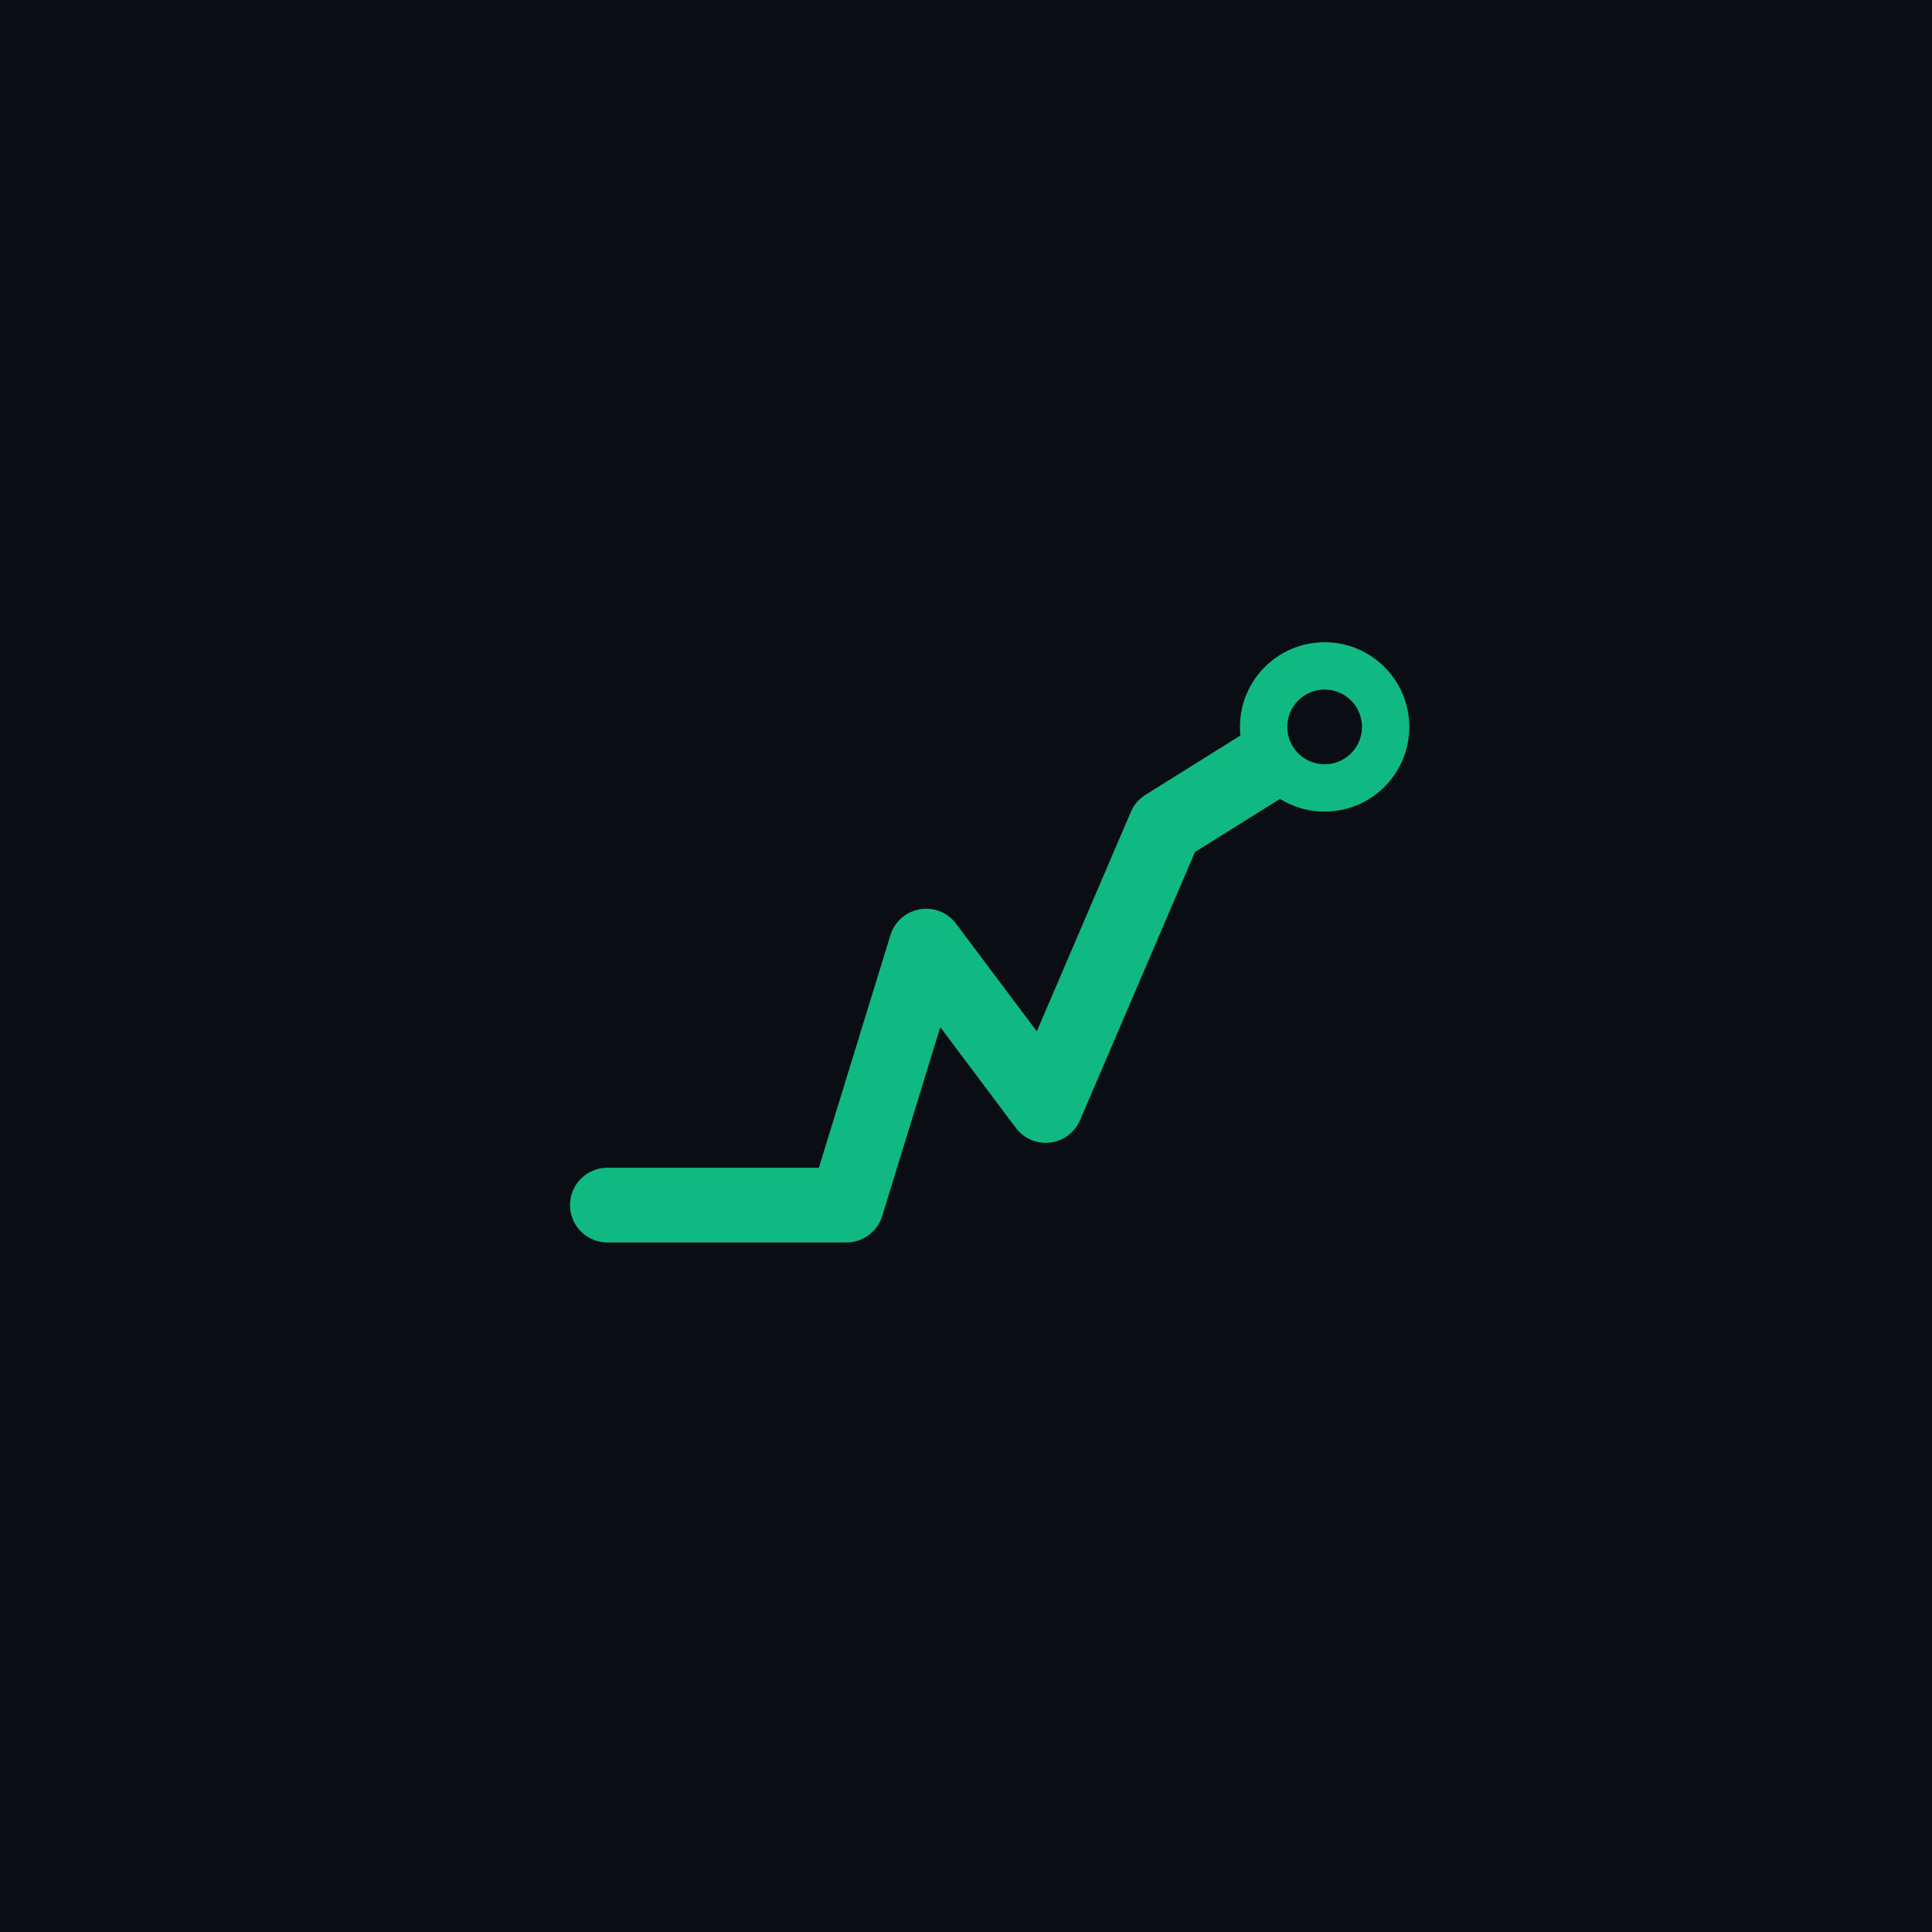
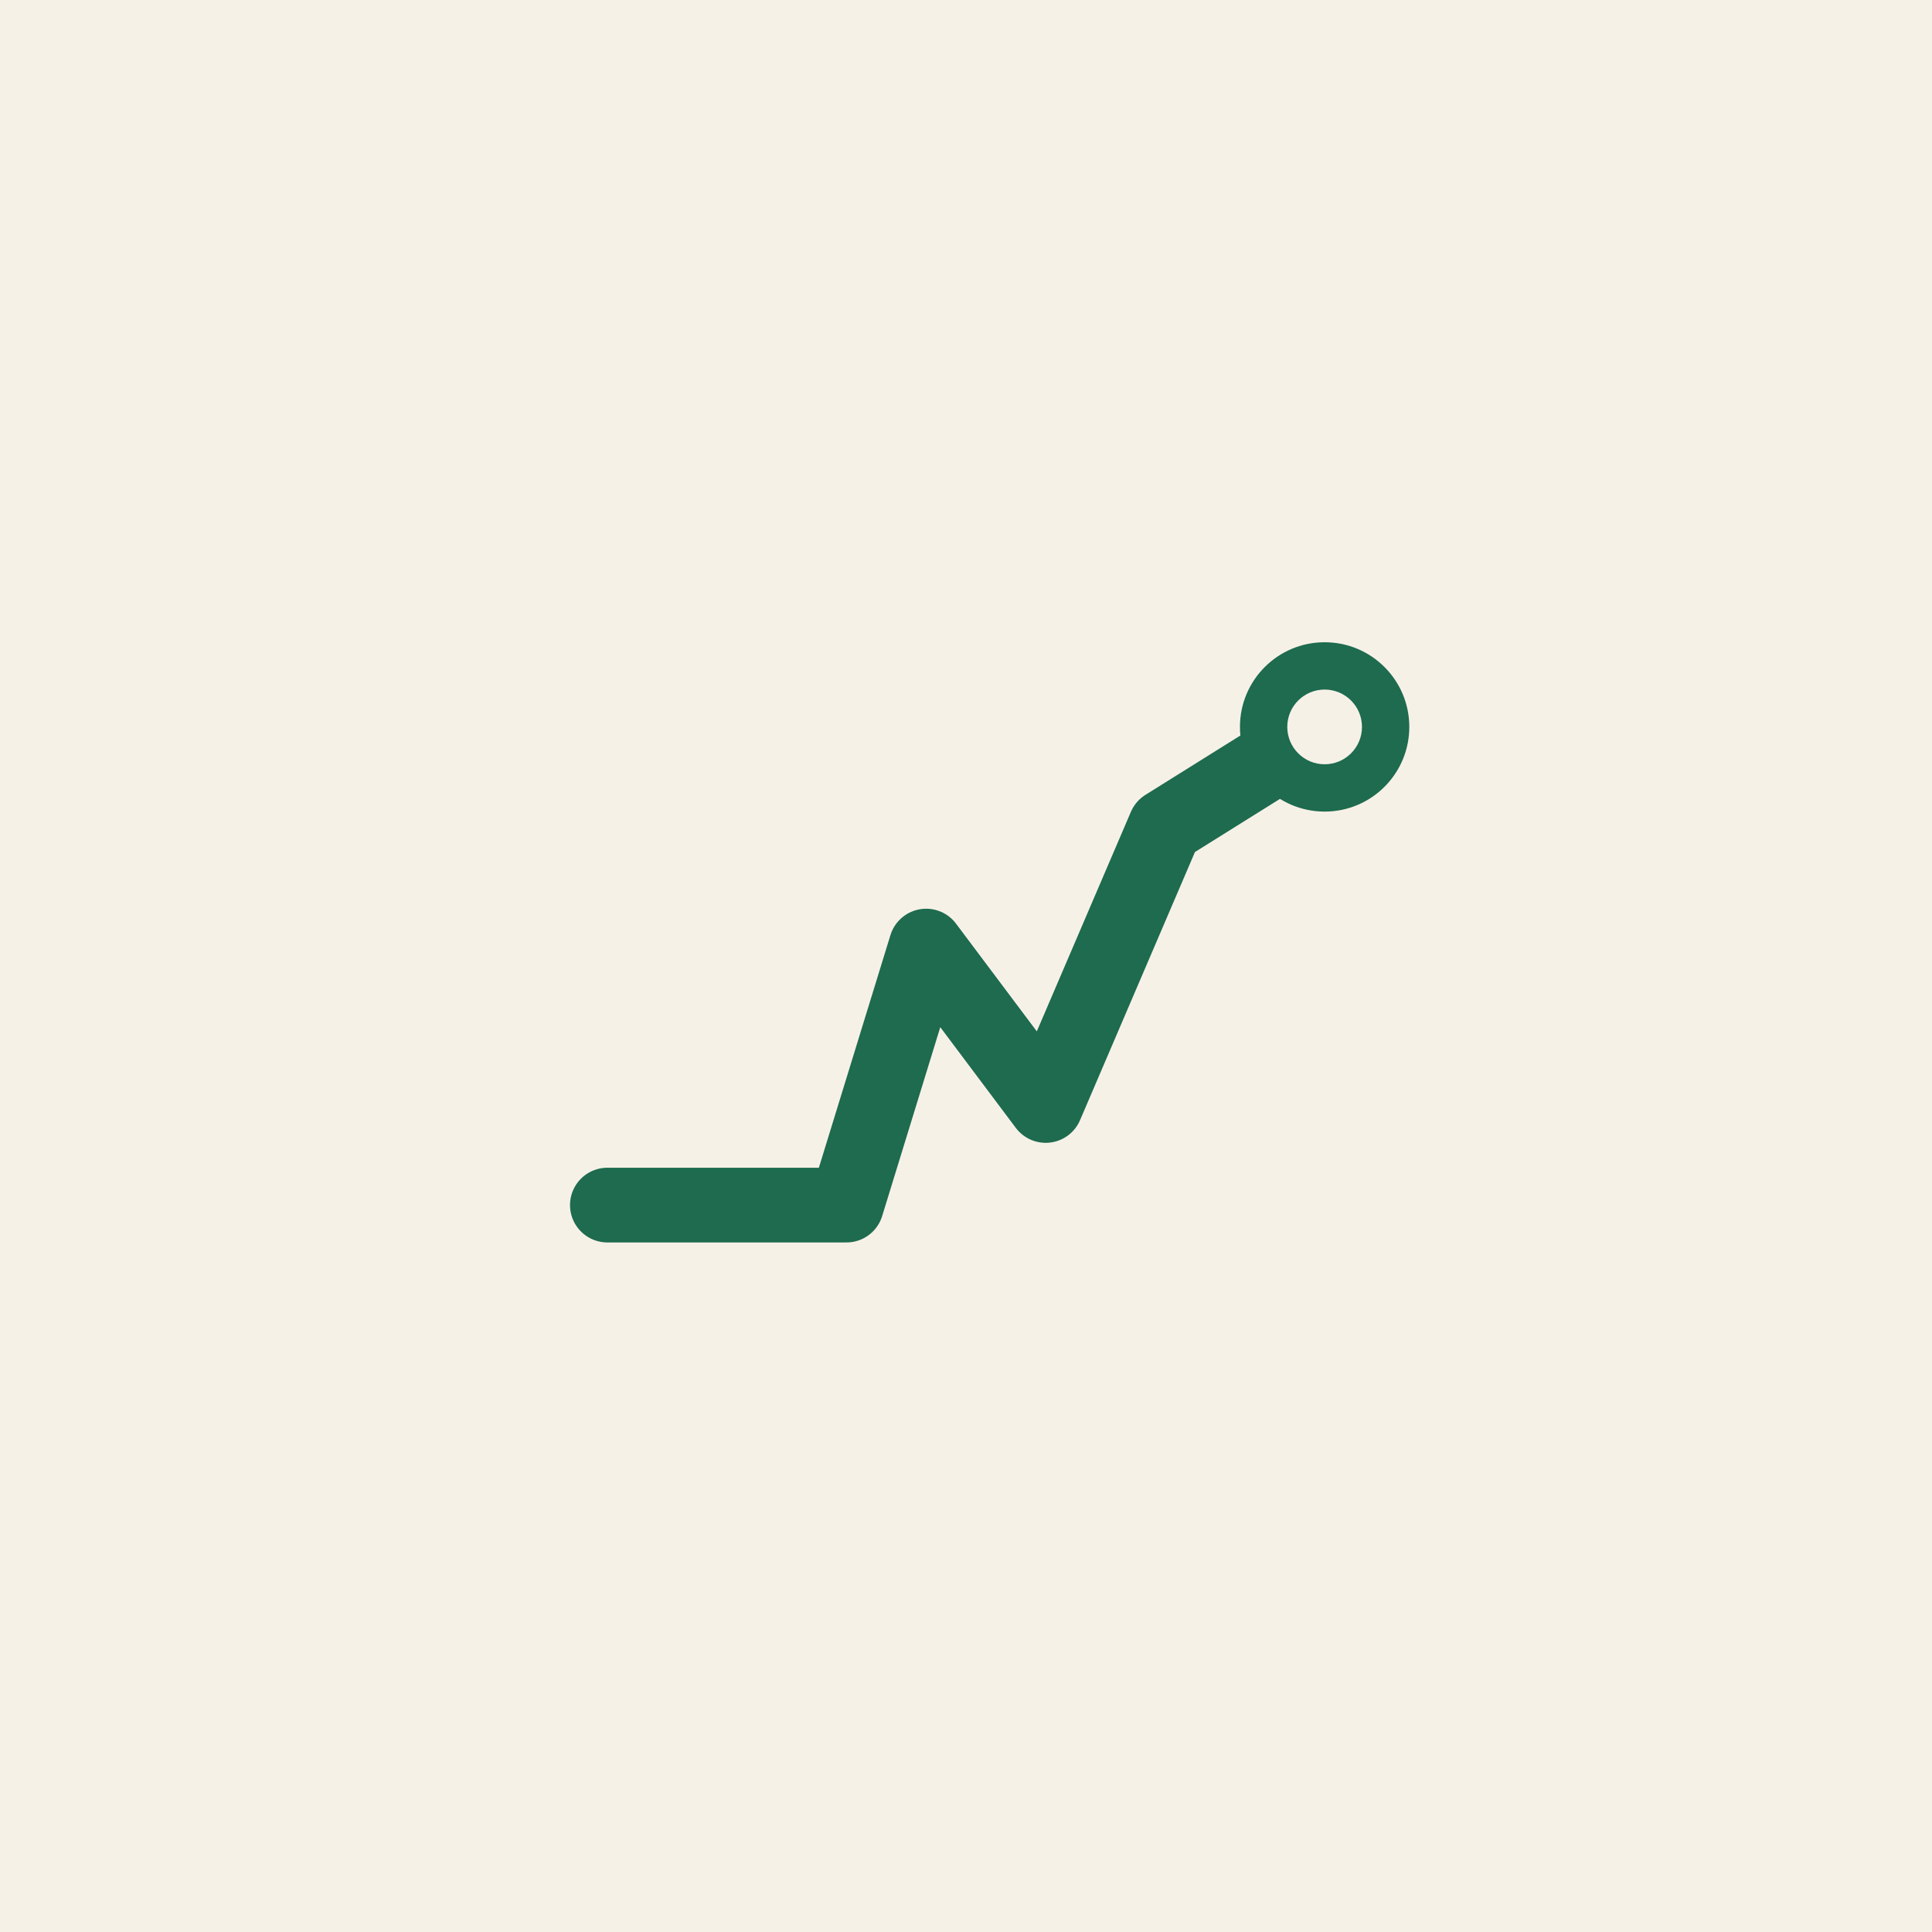
<svg xmlns="http://www.w3.org/2000/svg" viewBox="0 0 512 512">
-   <rect width="512" height="512" fill="#0A0E14" />
+   <rect width="512" height="512" fill="#F6F1E7" />
  <g transform="translate(256 256) scale(0.66) translate(-256 -256)">
-     <polyline points="112,352 208,352 240,248 288,312 336,200 400,160" fill="none" stroke="#10B981" stroke-width="30" stroke-linecap="round" stroke-linejoin="round" />
-     <circle cx="400" cy="160" r="34" fill="#10B981" />
-     <circle cx="400" cy="160" r="15" fill="#0A0E14" />
+     <polyline points="112,352 208,352 240,248 288,312 336,200 400,160" fill="none" stroke="#1E6B4F" stroke-width="30" stroke-linecap="round" stroke-linejoin="round" />
+     <circle cx="400" cy="160" r="34" fill="#1E6B4F" />
+     <circle cx="400" cy="160" r="15" fill="#F6F1E7" />
  </g>
</svg>
